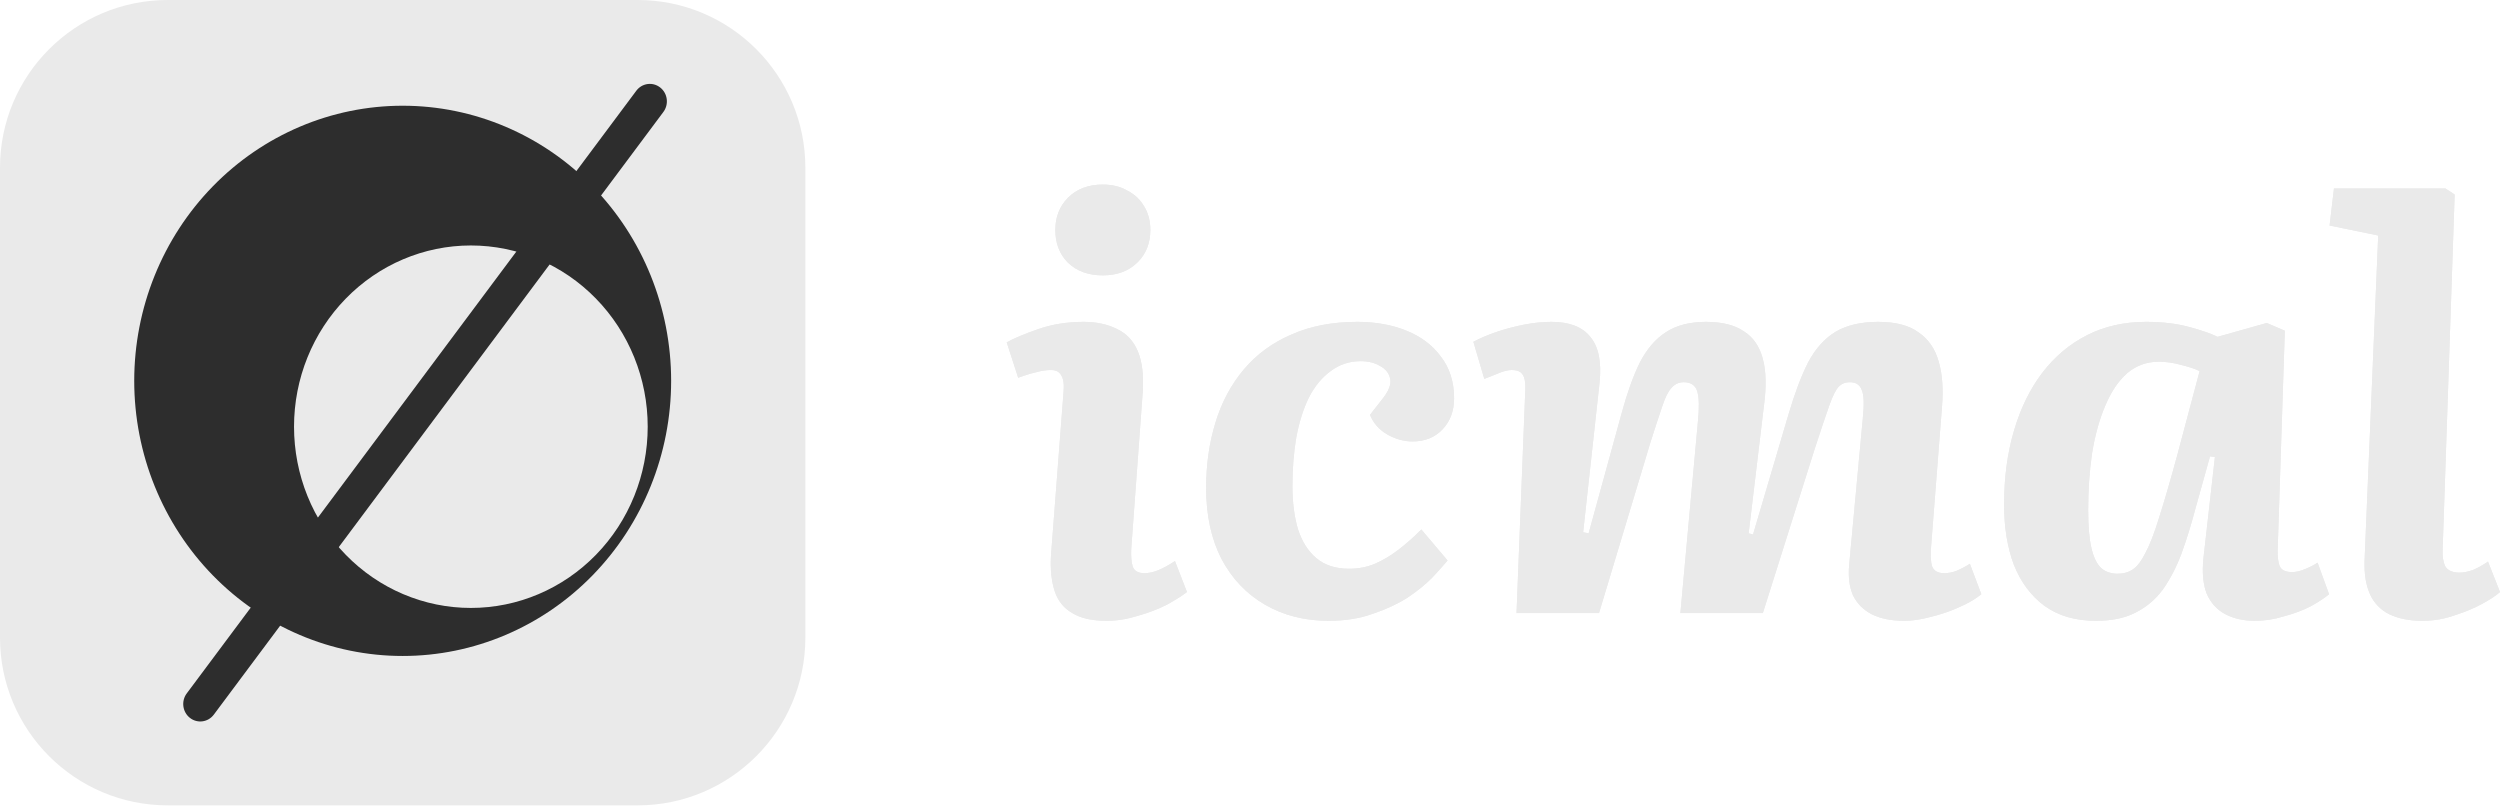
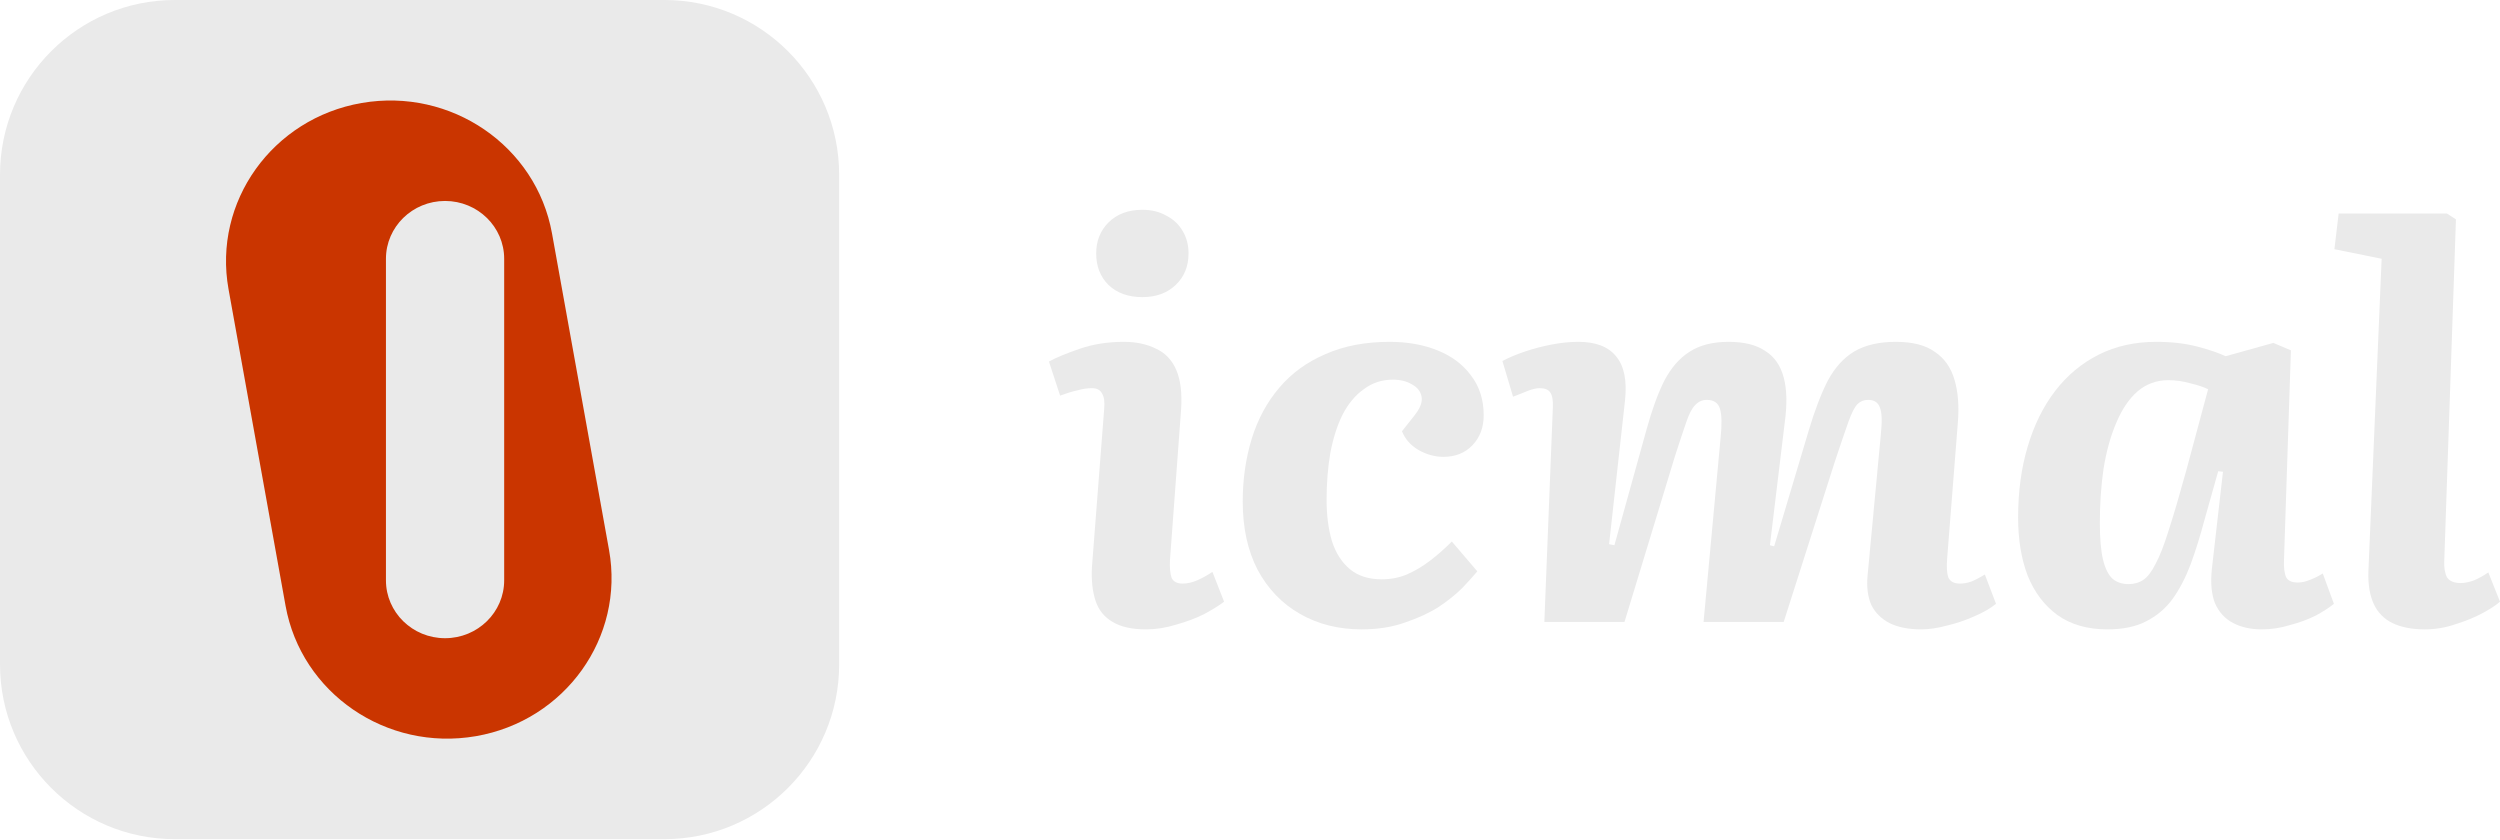
- <svg xmlns="http://www.w3.org/2000/svg" width="149" height="48" viewBox="0 0 149 48" fill="none">
-   <path d="M63.386 23.373C63.429 22.911 63.386 22.581 63.255 22.383C63.147 22.163 62.941 22.053 62.637 22.053C62.355 22.053 62.062 22.097 61.758 22.185C61.454 22.251 61.096 22.361 60.684 22.515L60 20.404C60.434 20.162 61.063 19.898 61.888 19.612C62.713 19.326 63.613 19.183 64.59 19.183C65.35 19.183 66.011 19.326 66.576 19.612C67.14 19.876 67.552 20.316 67.813 20.931C68.073 21.547 68.171 22.361 68.106 23.373L67.422 32.711C67.4 33.173 67.433 33.535 67.52 33.8C67.628 34.041 67.856 34.162 68.203 34.162C68.486 34.162 68.778 34.096 69.082 33.965C69.386 33.833 69.701 33.657 70.026 33.437L70.743 35.284C70.46 35.504 70.059 35.757 69.538 36.043C69.017 36.307 68.442 36.527 67.813 36.703C67.183 36.901 66.565 37 65.957 37C65.089 37 64.406 36.846 63.906 36.538C63.407 36.252 63.06 35.823 62.865 35.251C62.669 34.657 62.593 33.953 62.637 33.14L63.386 23.373ZM62.897 13.706C62.897 12.936 63.147 12.298 63.646 11.792C64.167 11.264 64.861 11 65.729 11C66.294 11 66.782 11.121 67.194 11.363C67.628 11.583 67.965 11.902 68.203 12.32C68.442 12.716 68.561 13.178 68.561 13.706C68.561 14.498 68.301 15.146 67.78 15.652C67.259 16.158 66.576 16.411 65.729 16.411C64.861 16.411 64.167 16.158 63.646 15.652C63.147 15.146 62.897 14.498 62.897 13.706Z" fill="#EAEAEA" />
-   <path d="M80.902 19.183C81.987 19.183 82.964 19.359 83.832 19.711C84.7 20.063 85.384 20.579 85.883 21.261C86.404 21.943 86.664 22.768 86.664 23.736C86.664 24.484 86.436 25.1 85.981 25.584C85.525 26.068 84.928 26.31 84.19 26.31C83.669 26.31 83.159 26.167 82.66 25.881C82.183 25.595 81.847 25.21 81.651 24.726L82.4 23.769C82.769 23.307 82.921 22.911 82.856 22.581C82.79 22.251 82.595 21.998 82.27 21.822C81.944 21.624 81.553 21.525 81.098 21.525C80.425 21.525 79.828 21.723 79.307 22.119C78.787 22.493 78.352 23.021 78.005 23.703C77.68 24.363 77.43 25.155 77.257 26.079C77.105 26.98 77.029 27.948 77.029 28.982C77.029 29.928 77.137 30.775 77.354 31.523C77.593 32.271 77.962 32.854 78.461 33.272C78.96 33.69 79.611 33.898 80.414 33.898C80.957 33.898 81.467 33.8 81.944 33.602C82.443 33.382 82.921 33.096 83.376 32.744C83.832 32.392 84.277 31.996 84.711 31.556L86.274 33.404C86.057 33.667 85.753 34.008 85.362 34.426C84.972 34.822 84.483 35.218 83.897 35.614C83.311 35.988 82.628 36.307 81.847 36.571C81.065 36.857 80.175 37 79.177 37C77.766 37 76.508 36.681 75.401 36.043C74.294 35.405 73.426 34.492 72.797 33.305C72.189 32.117 71.885 30.709 71.885 29.081C71.885 27.695 72.07 26.398 72.439 25.188C72.808 23.978 73.372 22.922 74.131 22.02C74.891 21.118 75.835 20.426 76.963 19.942C78.092 19.436 79.405 19.183 80.902 19.183Z" fill="#EAEAEA" />
-   <path d="M101.193 25.155C101.279 24.319 101.269 23.714 101.16 23.34C101.052 22.966 100.78 22.779 100.346 22.779C100.064 22.779 99.825 22.889 99.63 23.109C99.435 23.307 99.25 23.67 99.077 24.198C98.903 24.704 98.675 25.397 98.393 26.277L95.301 36.538H90.385L90.906 23.274C90.928 22.812 90.873 22.493 90.743 22.317C90.635 22.141 90.418 22.053 90.092 22.053C89.897 22.053 89.658 22.108 89.376 22.218C89.115 22.328 88.812 22.449 88.464 22.581L87.813 20.371C88.226 20.151 88.692 19.953 89.213 19.777C89.734 19.601 90.276 19.458 90.841 19.348C91.405 19.238 91.948 19.183 92.468 19.183C93.532 19.183 94.302 19.48 94.78 20.074C95.279 20.668 95.463 21.58 95.333 22.812L94.356 31.721L94.682 31.787L96.668 24.561C96.993 23.373 97.351 22.383 97.742 21.591C98.154 20.799 98.664 20.206 99.272 19.81C99.901 19.392 100.704 19.183 101.681 19.183C102.636 19.183 103.385 19.37 103.927 19.744C104.491 20.096 104.871 20.645 105.066 21.393C105.262 22.119 105.284 23.043 105.132 24.165L104.22 31.787L104.481 31.853L106.596 24.693C106.965 23.439 107.356 22.405 107.768 21.591C108.202 20.777 108.745 20.173 109.396 19.777C110.069 19.381 110.915 19.183 111.935 19.183C112.977 19.183 113.78 19.392 114.344 19.81C114.93 20.206 115.332 20.788 115.549 21.558C115.766 22.306 115.831 23.197 115.744 24.231L115.093 32.579C115.049 33.107 115.071 33.502 115.158 33.767C115.266 34.031 115.505 34.162 115.874 34.162C116.113 34.162 116.352 34.118 116.59 34.031C116.851 33.92 117.122 33.778 117.404 33.602L118.088 35.416C117.741 35.702 117.285 35.966 116.721 36.208C116.178 36.45 115.625 36.637 115.06 36.769C114.496 36.923 113.975 37 113.498 37C112.716 37 112.065 36.868 111.545 36.604C111.045 36.34 110.676 35.966 110.438 35.482C110.221 34.976 110.145 34.371 110.21 33.667L111.024 24.924C111.111 24.088 111.089 23.527 110.959 23.241C110.85 22.933 110.611 22.779 110.242 22.779C109.982 22.779 109.765 22.867 109.591 23.043C109.418 23.219 109.233 23.582 109.038 24.132C108.843 24.682 108.561 25.518 108.192 26.64L105.066 36.538H100.151L101.193 25.155Z" fill="#EAEAEA" />
-   <path d="M135.752 32.678C135.731 33.162 135.774 33.525 135.883 33.767C135.991 33.986 136.23 34.096 136.599 34.096C136.838 34.096 137.087 34.041 137.348 33.931C137.63 33.822 137.89 33.69 138.129 33.535L138.812 35.416C138.552 35.636 138.183 35.878 137.706 36.142C137.228 36.384 136.696 36.582 136.11 36.736C135.546 36.912 134.971 37 134.385 37C133.712 37 133.126 36.868 132.627 36.604C132.128 36.34 131.759 35.933 131.52 35.383C131.303 34.833 131.238 34.129 131.325 33.272L132.009 27.233L131.716 27.201L130.869 30.236C130.609 31.226 130.327 32.139 130.023 32.975C129.719 33.788 129.35 34.503 128.916 35.119C128.482 35.713 127.94 36.175 127.289 36.505C126.659 36.835 125.867 37 124.912 37C123.697 37 122.677 36.703 121.852 36.109C121.049 35.515 120.442 34.701 120.029 33.667C119.639 32.634 119.443 31.435 119.443 30.071C119.443 28.465 119.639 27.003 120.029 25.683C120.42 24.341 120.984 23.186 121.722 22.218C122.46 21.25 123.35 20.503 124.391 19.975C125.433 19.447 126.605 19.183 127.907 19.183C128.862 19.183 129.708 19.282 130.446 19.48C131.184 19.678 131.759 19.876 132.172 20.074L135.101 19.249L136.176 19.711L135.752 32.678ZM126.214 34.195C126.562 34.195 126.865 34.107 127.126 33.931C127.386 33.755 127.636 33.425 127.875 32.942C128.135 32.458 128.406 31.754 128.688 30.83C128.992 29.884 129.35 28.652 129.763 27.134L131.097 22.119C130.837 21.987 130.479 21.866 130.023 21.756C129.567 21.624 129.112 21.558 128.656 21.558C127.94 21.558 127.31 21.789 126.768 22.251C126.247 22.713 125.813 23.362 125.466 24.198C125.118 25.012 124.858 25.958 124.684 27.035C124.532 28.091 124.456 29.213 124.456 30.401C124.456 31.369 124.522 32.128 124.652 32.678C124.782 33.228 124.977 33.623 125.238 33.865C125.498 34.085 125.824 34.195 126.214 34.195Z" fill="#EAEAEA" />
-   <path d="M141.741 14.036L138.843 13.442L139.104 11.231H145.745L146.298 11.594L145.582 32.744C145.56 33.162 145.614 33.502 145.745 33.767C145.897 34.008 146.179 34.129 146.591 34.129C146.83 34.129 147.101 34.074 147.405 33.965C147.709 33.833 148.002 33.667 148.284 33.469L149 35.284C148.783 35.482 148.436 35.713 147.958 35.977C147.481 36.241 146.927 36.472 146.298 36.67C145.69 36.89 145.05 37 144.377 37C143.596 37 142.934 36.868 142.392 36.604C141.871 36.34 141.491 35.944 141.252 35.416C141.014 34.888 140.905 34.228 140.927 33.437L141.741 14.036Z" fill="#EAEAEA" />
-   <path d="M63.386 23.373C63.429 22.911 63.386 22.581 63.255 22.383C63.147 22.163 62.941 22.053 62.637 22.053C62.355 22.053 62.062 22.097 61.758 22.185C61.454 22.251 61.096 22.361 60.684 22.515L60 20.404C60.434 20.162 61.063 19.898 61.888 19.612C62.713 19.326 63.613 19.183 64.59 19.183C65.35 19.183 66.011 19.326 66.576 19.612C67.14 19.876 67.552 20.316 67.813 20.931C68.073 21.547 68.171 22.361 68.106 23.373L67.422 32.711C67.4 33.173 67.433 33.535 67.52 33.8C67.628 34.041 67.856 34.162 68.203 34.162C68.486 34.162 68.778 34.096 69.082 33.965C69.386 33.833 69.701 33.657 70.026 33.437L70.743 35.284C70.46 35.504 70.059 35.757 69.538 36.043C69.017 36.307 68.442 36.527 67.813 36.703C67.183 36.901 66.565 37 65.957 37C65.089 37 64.406 36.846 63.906 36.538C63.407 36.252 63.06 35.823 62.865 35.251C62.669 34.657 62.593 33.953 62.637 33.14L63.386 23.373ZM62.897 13.706C62.897 12.936 63.147 12.298 63.646 11.792C64.167 11.264 64.861 11 65.729 11C66.294 11 66.782 11.121 67.194 11.363C67.628 11.583 67.965 11.902 68.203 12.32C68.442 12.716 68.561 13.178 68.561 13.706C68.561 14.498 68.301 15.146 67.78 15.652C67.259 16.158 66.576 16.411 65.729 16.411C64.861 16.411 64.167 16.158 63.646 15.652C63.147 15.146 62.897 14.498 62.897 13.706Z" fill="#EAEAEA" />
-   <path d="M80.902 19.183C81.987 19.183 82.964 19.359 83.832 19.711C84.7 20.063 85.384 20.579 85.883 21.261C86.404 21.943 86.664 22.768 86.664 23.736C86.664 24.484 86.436 25.1 85.981 25.584C85.525 26.068 84.928 26.31 84.19 26.31C83.669 26.31 83.159 26.167 82.66 25.881C82.183 25.595 81.847 25.21 81.651 24.726L82.4 23.769C82.769 23.307 82.921 22.911 82.856 22.581C82.79 22.251 82.595 21.998 82.27 21.822C81.944 21.624 81.553 21.525 81.098 21.525C80.425 21.525 79.828 21.723 79.307 22.119C78.787 22.493 78.352 23.021 78.005 23.703C77.68 24.363 77.43 25.155 77.257 26.079C77.105 26.98 77.029 27.948 77.029 28.982C77.029 29.928 77.137 30.775 77.354 31.523C77.593 32.271 77.962 32.854 78.461 33.272C78.96 33.69 79.611 33.898 80.414 33.898C80.957 33.898 81.467 33.8 81.944 33.602C82.443 33.382 82.921 33.096 83.376 32.744C83.832 32.392 84.277 31.996 84.711 31.556L86.274 33.404C86.057 33.667 85.753 34.008 85.362 34.426C84.972 34.822 84.483 35.218 83.897 35.614C83.311 35.988 82.628 36.307 81.847 36.571C81.065 36.857 80.175 37 79.177 37C77.766 37 76.508 36.681 75.401 36.043C74.294 35.405 73.426 34.492 72.797 33.305C72.189 32.117 71.885 30.709 71.885 29.081C71.885 27.695 72.07 26.398 72.439 25.188C72.808 23.978 73.372 22.922 74.131 22.02C74.891 21.118 75.835 20.426 76.963 19.942C78.092 19.436 79.405 19.183 80.902 19.183Z" fill="#EAEAEA" />
-   <path d="M101.193 25.155C101.279 24.319 101.269 23.714 101.16 23.34C101.052 22.966 100.78 22.779 100.346 22.779C100.064 22.779 99.825 22.889 99.63 23.109C99.435 23.307 99.25 23.67 99.077 24.198C98.903 24.704 98.675 25.397 98.393 26.277L95.301 36.538H90.385L90.906 23.274C90.928 22.812 90.873 22.493 90.743 22.317C90.635 22.141 90.418 22.053 90.092 22.053C89.897 22.053 89.658 22.108 89.376 22.218C89.115 22.328 88.812 22.449 88.464 22.581L87.813 20.371C88.226 20.151 88.692 19.953 89.213 19.777C89.734 19.601 90.276 19.458 90.841 19.348C91.405 19.238 91.948 19.183 92.468 19.183C93.532 19.183 94.302 19.48 94.78 20.074C95.279 20.668 95.463 21.58 95.333 22.812L94.356 31.721L94.682 31.787L96.668 24.561C96.993 23.373 97.351 22.383 97.742 21.591C98.154 20.799 98.664 20.206 99.272 19.81C99.901 19.392 100.704 19.183 101.681 19.183C102.636 19.183 103.385 19.37 103.927 19.744C104.491 20.096 104.871 20.645 105.066 21.393C105.262 22.119 105.284 23.043 105.132 24.165L104.22 31.787L104.481 31.853L106.596 24.693C106.965 23.439 107.356 22.405 107.768 21.591C108.202 20.777 108.745 20.173 109.396 19.777C110.069 19.381 110.915 19.183 111.935 19.183C112.977 19.183 113.78 19.392 114.344 19.81C114.93 20.206 115.332 20.788 115.549 21.558C115.766 22.306 115.831 23.197 115.744 24.231L115.093 32.579C115.049 33.107 115.071 33.502 115.158 33.767C115.266 34.031 115.505 34.162 115.874 34.162C116.113 34.162 116.352 34.118 116.59 34.031C116.851 33.92 117.122 33.778 117.404 33.602L118.088 35.416C117.741 35.702 117.285 35.966 116.721 36.208C116.178 36.45 115.625 36.637 115.06 36.769C114.496 36.923 113.975 37 113.498 37C112.716 37 112.065 36.868 111.545 36.604C111.045 36.34 110.676 35.966 110.438 35.482C110.221 34.976 110.145 34.371 110.21 33.667L111.024 24.924C111.111 24.088 111.089 23.527 110.959 23.241C110.85 22.933 110.611 22.779 110.242 22.779C109.982 22.779 109.765 22.867 109.591 23.043C109.418 23.219 109.233 23.582 109.038 24.132C108.843 24.682 108.561 25.518 108.192 26.64L105.066 36.538H100.151L101.193 25.155Z" fill="#EAEAEA" />
-   <path d="M135.752 32.678C135.731 33.162 135.774 33.525 135.883 33.767C135.991 33.986 136.23 34.096 136.599 34.096C136.838 34.096 137.087 34.041 137.348 33.931C137.63 33.822 137.89 33.69 138.129 33.535L138.812 35.416C138.552 35.636 138.183 35.878 137.706 36.142C137.228 36.384 136.696 36.582 136.11 36.736C135.546 36.912 134.971 37 134.385 37C133.712 37 133.126 36.868 132.627 36.604C132.128 36.34 131.759 35.933 131.52 35.383C131.303 34.833 131.238 34.129 131.325 33.272L132.009 27.233L131.716 27.201L130.869 30.236C130.609 31.226 130.327 32.139 130.023 32.975C129.719 33.788 129.35 34.503 128.916 35.119C128.482 35.713 127.94 36.175 127.289 36.505C126.659 36.835 125.867 37 124.912 37C123.697 37 122.677 36.703 121.852 36.109C121.049 35.515 120.442 34.701 120.029 33.667C119.639 32.634 119.443 31.435 119.443 30.071C119.443 28.465 119.639 27.003 120.029 25.683C120.42 24.341 120.984 23.186 121.722 22.218C122.46 21.25 123.35 20.503 124.391 19.975C125.433 19.447 126.605 19.183 127.907 19.183C128.862 19.183 129.708 19.282 130.446 19.48C131.184 19.678 131.759 19.876 132.172 20.074L135.101 19.249L136.176 19.711L135.752 32.678ZM126.214 34.195C126.562 34.195 126.865 34.107 127.126 33.931C127.386 33.755 127.636 33.425 127.875 32.942C128.135 32.458 128.406 31.754 128.688 30.83C128.992 29.884 129.35 28.652 129.763 27.134L131.097 22.119C130.837 21.987 130.479 21.866 130.023 21.756C129.567 21.624 129.112 21.558 128.656 21.558C127.94 21.558 127.31 21.789 126.768 22.251C126.247 22.713 125.813 23.362 125.466 24.198C125.118 25.012 124.858 25.958 124.684 27.035C124.532 28.091 124.456 29.213 124.456 30.401C124.456 31.369 124.522 32.128 124.652 32.678C124.782 33.228 124.977 33.623 125.238 33.865C125.498 34.085 125.824 34.195 126.214 34.195Z" fill="#EAEAEA" />
-   <path d="M141.741 14.036L138.843 13.442L139.104 11.231H145.745L146.298 11.594L145.582 32.744C145.56 33.162 145.614 33.502 145.745 33.767C145.897 34.008 146.179 34.129 146.591 34.129C146.83 34.129 147.101 34.074 147.405 33.965C147.709 33.833 148.002 33.667 148.284 33.469L149 35.284C148.783 35.482 148.436 35.713 147.958 35.977C147.481 36.241 146.927 36.472 146.298 36.67C145.69 36.89 145.05 37 144.377 37C143.596 37 142.934 36.868 142.392 36.604C141.871 36.34 141.491 35.944 141.252 35.416C141.014 34.888 140.905 34.228 140.927 33.437L141.741 14.036Z" fill="#EAEAEA" />
+ <svg xmlns="http://www.w3.org/2000/svg" width="143" height="48" viewBox="0 0 143 48" fill="none">
  <path d="M0 10C0 4.477 4.477 0 10 0H38C43.523 0 48 4.477 48 10V38C48 43.523 43.523 48 38 48H10C4.477 48 0 43.523 0 38V10Z" fill="#EAEAEA" />
-   <path fill-rule="evenodd" clip-rule="evenodd" d="M24 6.301C28.244 6.301 32.313 8.029 35.314 11.104C38.314 14.179 40 18.35 40 22.699C40 27.047 38.314 31.218 35.314 34.293C32.313 37.368 28.244 39.096 24 39.096C19.756 39.096 15.687 37.368 12.686 34.293C9.686 31.218 8 27.047 8 22.699C8 18.35 9.686 14.179 12.686 11.104C15.687 8.029 19.756 6.301 24 6.301ZM28.064 14.63C25.268 14.63 22.587 15.768 20.611 17.794C18.634 19.819 17.524 22.567 17.524 25.431C17.524 28.296 18.634 31.044 20.611 33.069C22.587 35.095 25.268 36.233 28.064 36.233C30.859 36.233 33.54 35.095 35.516 33.069C37.493 31.044 38.603 28.296 38.603 25.431C38.603 22.567 37.493 19.819 35.516 17.794C33.54 15.768 30.859 14.63 28.064 14.63Z" fill="#2D2D2D" />
-   <path d="M37.923 5.409C38.264 4.952 38.901 4.865 39.347 5.214C39.793 5.563 39.878 6.217 39.537 6.673L12.744 42.591C12.403 43.048 11.765 43.135 11.32 42.786C10.874 42.437 10.789 41.783 11.13 41.327L37.923 5.409Z" fill="#2D2D2D" />
+   <path d="M34.837 31.458C35.738 36.459 32.326 41.228 27.217 42.11C22.108 42.992 17.235 39.652 16.334 34.651L13.072 16.542C12.171 11.541 15.583 6.772 20.692 5.89C25.801 5.008 30.673 8.348 31.574 13.348L34.837 31.458Z" fill="#CA3500" />
+   <path d="M28.839 33.194C28.839 35.023 27.325 36.505 25.457 36.505C23.59 36.505 22.076 35.023 22.076 33.194L22.076 14.805C22.076 12.977 23.59 11.495 25.457 11.495C27.325 11.495 28.839 12.977 28.839 14.805V33.194Z" fill="#EAEAEA" />
+   <path d="M63.157 23.421C63.198 22.995 63.157 22.69 63.036 22.508C62.935 22.305 62.742 22.203 62.459 22.203C62.196 22.203 61.923 22.244 61.639 22.325C61.356 22.386 61.022 22.487 60.638 22.629L60 20.68C60.405 20.457 60.992 20.213 61.761 19.949C62.53 19.685 63.37 19.553 64.281 19.553C64.989 19.553 65.606 19.685 66.132 19.949C66.659 20.193 67.043 20.599 67.286 21.168C67.529 21.736 67.62 22.487 67.559 23.421L66.922 32.041C66.901 32.467 66.932 32.802 67.013 33.046C67.114 33.269 67.326 33.381 67.65 33.381C67.913 33.381 68.187 33.32 68.47 33.198C68.753 33.076 69.047 32.914 69.35 32.711L70.018 34.416C69.755 34.619 69.381 34.853 68.895 35.117C68.409 35.36 67.873 35.563 67.286 35.726C66.699 35.909 66.122 36 65.556 36C64.746 36 64.109 35.858 63.643 35.574C63.178 35.31 62.854 34.914 62.672 34.386C62.489 33.838 62.419 33.188 62.459 32.437L63.157 23.421ZM62.702 14.498C62.702 13.787 62.935 13.198 63.4 12.731C63.886 12.244 64.534 12 65.343 12C65.869 12 66.325 12.112 66.709 12.335C67.114 12.538 67.428 12.832 67.65 13.218C67.873 13.584 67.984 14.01 67.984 14.498C67.984 15.228 67.741 15.827 67.256 16.294C66.77 16.761 66.132 16.995 65.343 16.995C64.534 16.995 63.886 16.761 63.4 16.294C62.935 15.827 62.702 15.228 62.702 14.498Z" fill="#EAEAEA" />
+   <path d="M79.493 19.553C80.505 19.553 81.416 19.716 82.225 20.041C83.035 20.366 83.673 20.843 84.138 21.472C84.624 22.102 84.867 22.863 84.867 23.756C84.867 24.447 84.654 25.015 84.229 25.462C83.804 25.909 83.248 26.132 82.559 26.132C82.074 26.132 81.598 26 81.133 25.736C80.687 25.472 80.374 25.117 80.192 24.67L80.89 23.787C81.234 23.36 81.376 22.995 81.315 22.69C81.254 22.386 81.072 22.152 80.768 21.99C80.465 21.807 80.1 21.716 79.675 21.716C79.048 21.716 78.491 21.898 78.006 22.264C77.52 22.609 77.115 23.096 76.791 23.726C76.488 24.335 76.255 25.066 76.093 25.919C75.951 26.751 75.881 27.645 75.881 28.599C75.881 29.472 75.982 30.254 76.184 30.944C76.407 31.634 76.751 32.173 77.216 32.558C77.682 32.944 78.289 33.137 79.038 33.137C79.544 33.137 80.019 33.046 80.465 32.863C80.93 32.66 81.376 32.396 81.8 32.071C82.225 31.746 82.64 31.381 83.045 30.975L84.502 32.68C84.3 32.924 84.017 33.239 83.652 33.624C83.288 33.99 82.833 34.355 82.286 34.721C81.74 35.066 81.102 35.36 80.374 35.604C79.645 35.868 78.815 36 77.884 36C76.569 36 75.395 35.706 74.363 35.117C73.331 34.528 72.521 33.685 71.934 32.589C71.367 31.492 71.084 30.193 71.084 28.69C71.084 27.411 71.256 26.213 71.6 25.096C71.944 23.98 72.47 23.005 73.179 22.173C73.887 21.34 74.767 20.701 75.82 20.254C76.872 19.787 78.097 19.553 79.493 19.553Z" fill="#EAEAEA" />
+   <path d="M98.416 25.066C98.497 24.294 98.487 23.736 98.385 23.391C98.284 23.046 98.031 22.873 97.626 22.873C97.363 22.873 97.141 22.975 96.958 23.178C96.776 23.36 96.604 23.695 96.442 24.183C96.28 24.65 96.068 25.289 95.805 26.102L92.921 35.574H88.337L88.822 23.33C88.843 22.904 88.792 22.609 88.671 22.447C88.569 22.284 88.367 22.203 88.063 22.203C87.881 22.203 87.659 22.254 87.395 22.355C87.153 22.457 86.869 22.569 86.546 22.69L85.938 20.65C86.323 20.447 86.758 20.264 87.244 20.102C87.729 19.939 88.235 19.807 88.762 19.706C89.288 19.604 89.794 19.553 90.28 19.553C91.271 19.553 91.99 19.827 92.435 20.376C92.9 20.924 93.073 21.767 92.951 22.904L92.04 31.127L92.344 31.188L94.196 24.518C94.499 23.421 94.833 22.508 95.198 21.777C95.582 21.046 96.058 20.497 96.624 20.132C97.211 19.746 97.96 19.553 98.871 19.553C99.761 19.553 100.46 19.726 100.966 20.071C101.492 20.396 101.846 20.904 102.028 21.594C102.21 22.264 102.231 23.117 102.089 24.152L101.239 31.188L101.482 31.249L103.455 24.64C103.799 23.482 104.164 22.528 104.548 21.777C104.953 21.025 105.459 20.467 106.066 20.102C106.693 19.736 107.483 19.553 108.434 19.553C109.405 19.553 110.154 19.746 110.68 20.132C111.227 20.497 111.601 21.035 111.804 21.746C112.006 22.436 112.067 23.259 111.986 24.213L111.379 31.919C111.338 32.406 111.358 32.772 111.439 33.015C111.541 33.259 111.763 33.381 112.107 33.381C112.33 33.381 112.553 33.34 112.775 33.259C113.018 33.157 113.271 33.025 113.534 32.863L114.172 34.538C113.848 34.802 113.423 35.046 112.897 35.269C112.391 35.492 111.875 35.665 111.348 35.787C110.822 35.929 110.336 36 109.891 36C109.163 36 108.555 35.878 108.07 35.635C107.604 35.391 107.26 35.046 107.037 34.599C106.835 34.132 106.764 33.574 106.825 32.924L107.584 24.853C107.665 24.081 107.645 23.564 107.523 23.299C107.422 23.015 107.199 22.873 106.855 22.873C106.612 22.873 106.41 22.954 106.248 23.117C106.086 23.279 105.914 23.614 105.732 24.122C105.55 24.629 105.287 25.401 104.943 26.437L102.028 35.574H97.444L98.416 25.066Z" fill="#EAEAEA" />
+   <path d="M130.645 32.01C130.625 32.457 130.666 32.792 130.767 33.015C130.868 33.218 131.091 33.32 131.435 33.32C131.657 33.32 131.89 33.269 132.133 33.167C132.396 33.066 132.639 32.944 132.862 32.802L133.499 34.538C133.256 34.741 132.912 34.965 132.467 35.208C132.022 35.431 131.526 35.614 130.979 35.756C130.453 35.919 129.917 36 129.37 36C128.743 36 128.197 35.878 127.731 35.635C127.266 35.391 126.922 35.015 126.699 34.508C126.497 34 126.436 33.35 126.517 32.558L127.154 26.985L126.881 26.954L126.092 29.756C125.849 30.67 125.586 31.513 125.302 32.284C125.019 33.035 124.675 33.695 124.27 34.264C123.865 34.812 123.359 35.239 122.752 35.543C122.165 35.848 121.427 36 120.536 36C119.403 36 118.451 35.726 117.682 35.178C116.934 34.629 116.367 33.878 115.982 32.924C115.618 31.97 115.436 30.863 115.436 29.604C115.436 28.122 115.618 26.772 115.982 25.553C116.347 24.315 116.873 23.249 117.561 22.355C118.249 21.462 119.079 20.772 120.05 20.284C121.022 19.797 122.115 19.553 123.329 19.553C124.22 19.553 125.009 19.645 125.697 19.827C126.385 20.01 126.922 20.193 127.306 20.376L130.038 19.614L131.04 20.041L130.645 32.01ZM121.75 33.411C122.074 33.411 122.358 33.33 122.6 33.167C122.843 33.005 123.076 32.7 123.299 32.254C123.542 31.807 123.795 31.157 124.058 30.305C124.341 29.431 124.675 28.294 125.06 26.893L126.304 22.264C126.061 22.142 125.727 22.03 125.302 21.929C124.877 21.807 124.452 21.746 124.027 21.746C123.359 21.746 122.773 21.959 122.267 22.386C121.781 22.812 121.376 23.411 121.052 24.183C120.728 24.934 120.486 25.807 120.324 26.802C120.182 27.777 120.111 28.812 120.111 29.909C120.111 30.802 120.172 31.503 120.293 32.01C120.415 32.518 120.597 32.883 120.84 33.107C121.083 33.31 121.386 33.411 121.75 33.411Z" fill="#EAEAEA" />
+   <path d="M136.23 14.802L133.528 14.254L133.771 12.213H139.964L140.48 12.548L139.812 32.071C139.792 32.457 139.843 32.772 139.964 33.015C140.106 33.239 140.369 33.35 140.753 33.35C140.976 33.35 141.229 33.3 141.512 33.198C141.796 33.076 142.069 32.924 142.332 32.741L143 34.416C142.798 34.599 142.474 34.812 142.029 35.056C141.583 35.3 141.067 35.513 140.48 35.695C139.914 35.898 139.316 36 138.689 36C137.96 36 137.343 35.878 136.837 35.635C136.351 35.391 135.997 35.025 135.775 34.538C135.552 34.051 135.451 33.442 135.471 32.711L136.23 14.802Z" fill="#EAEAEA" />
</svg>
